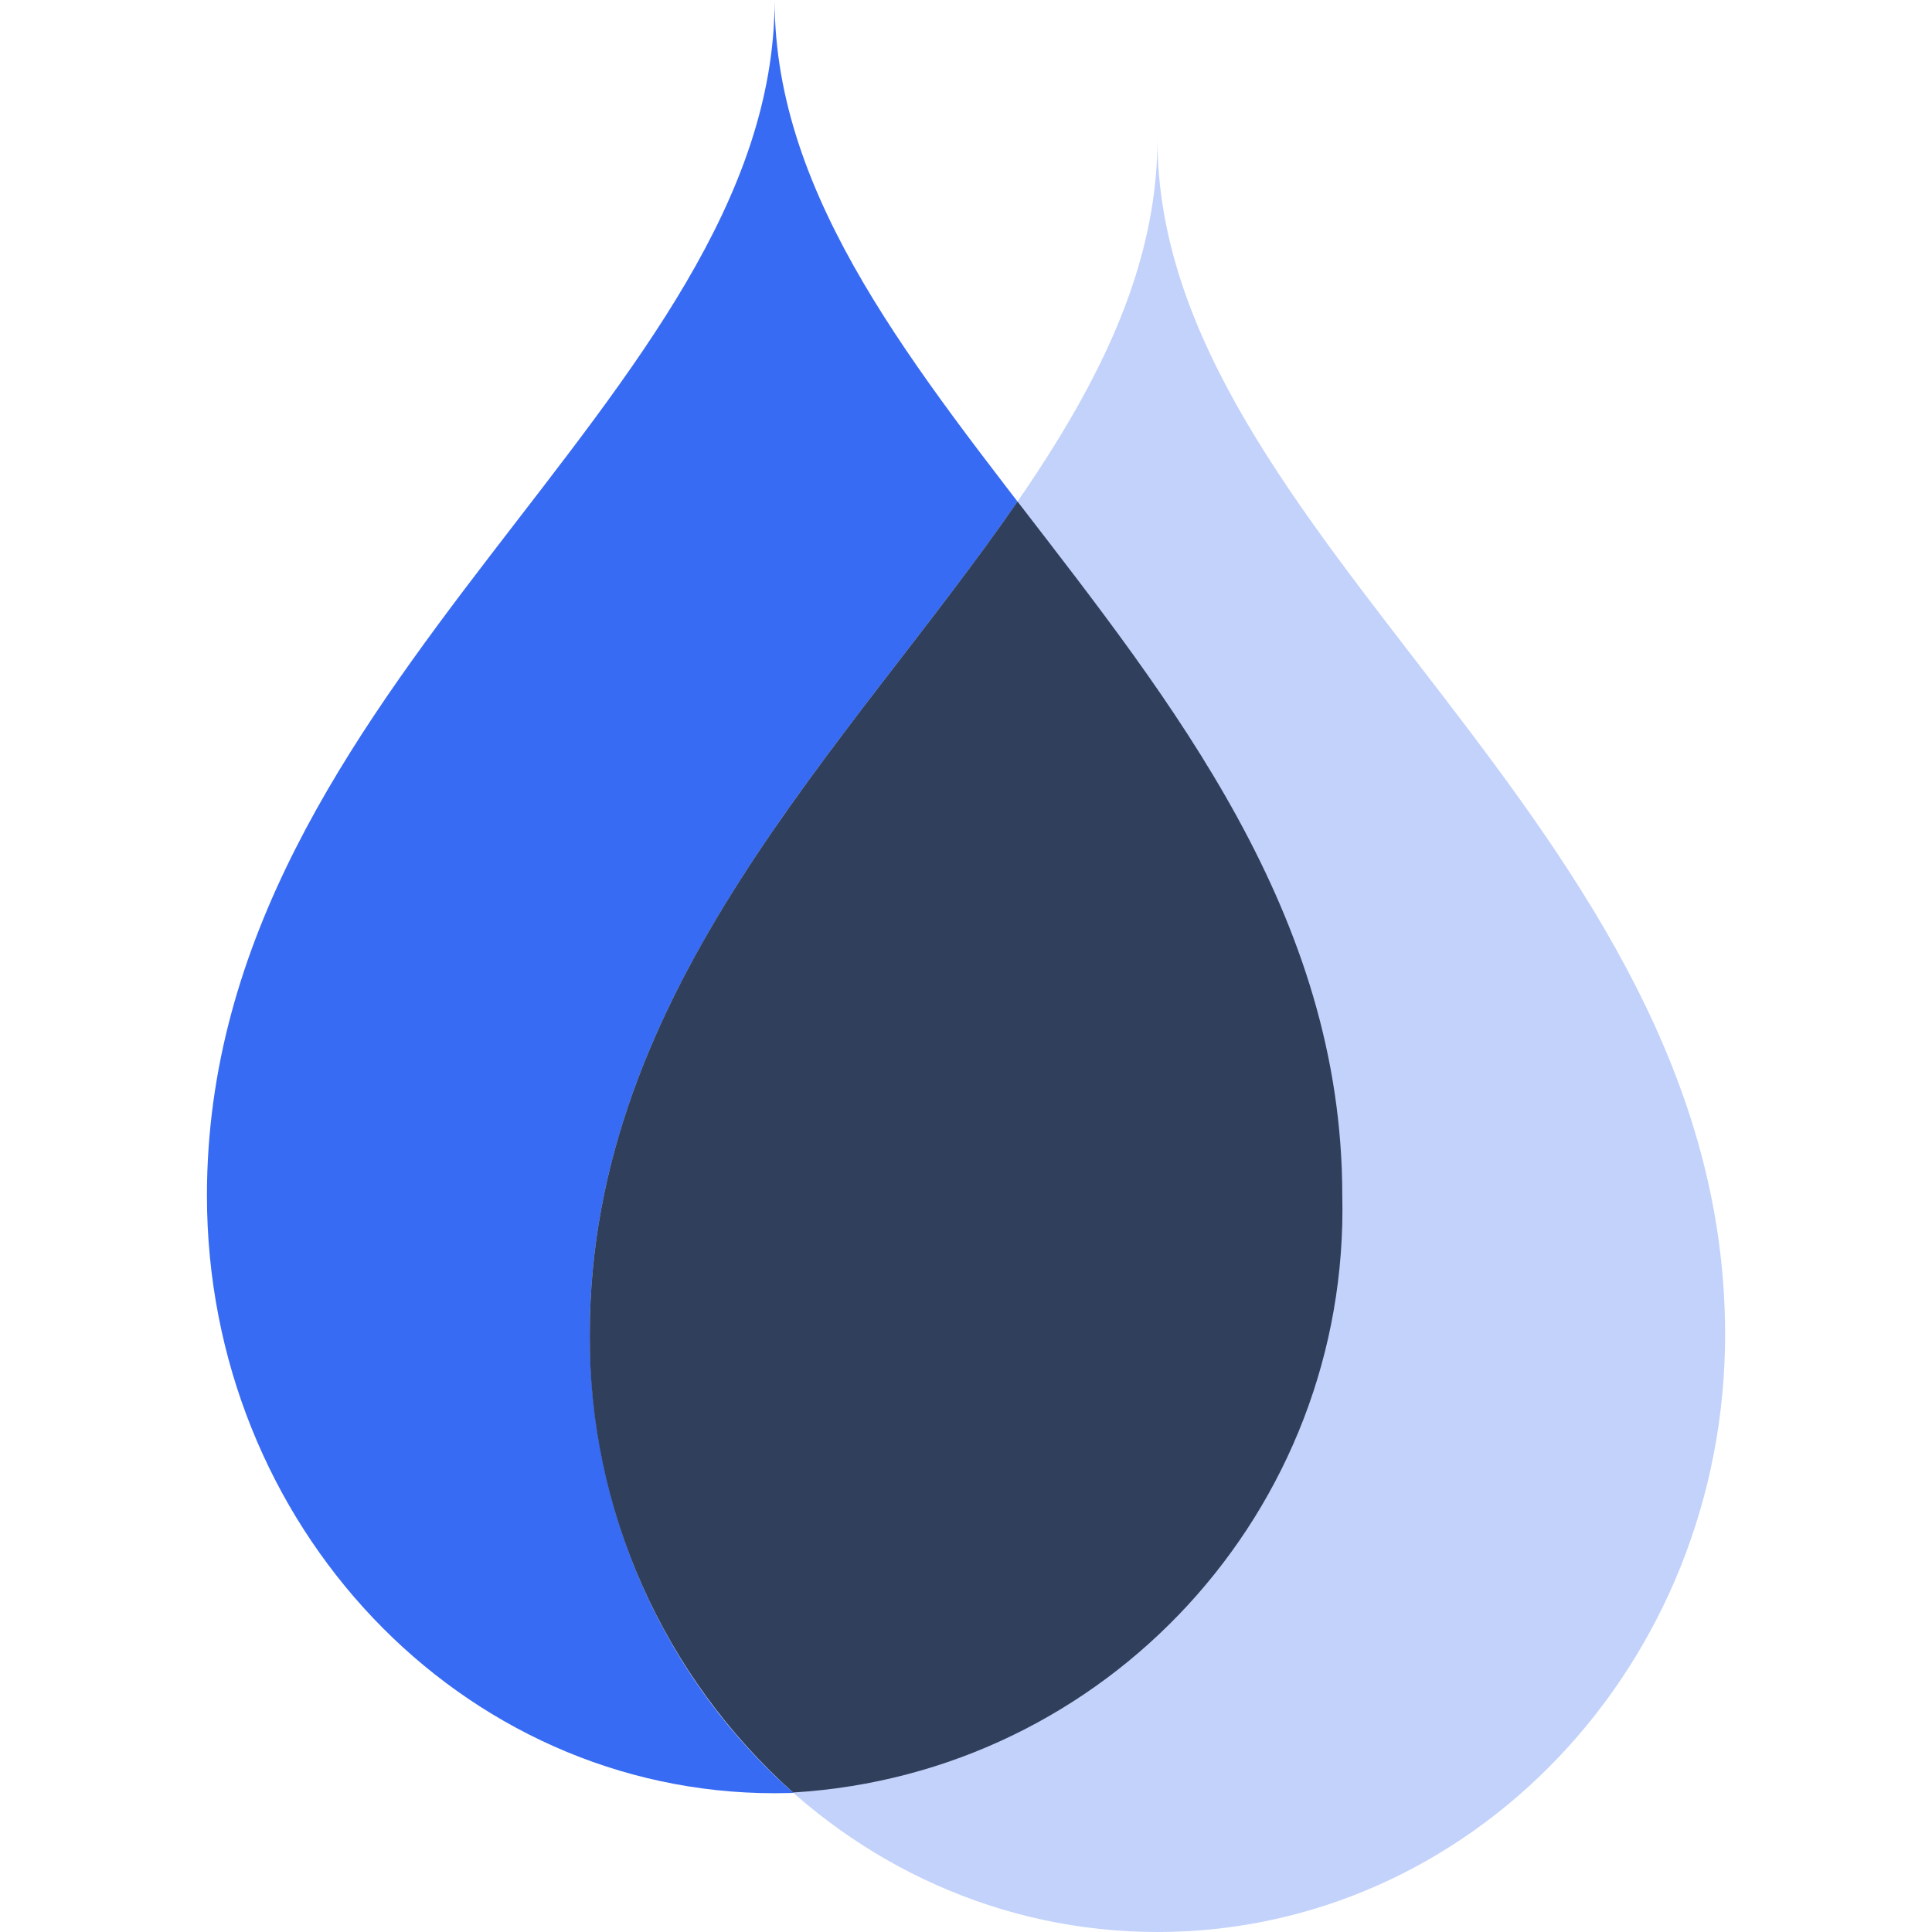
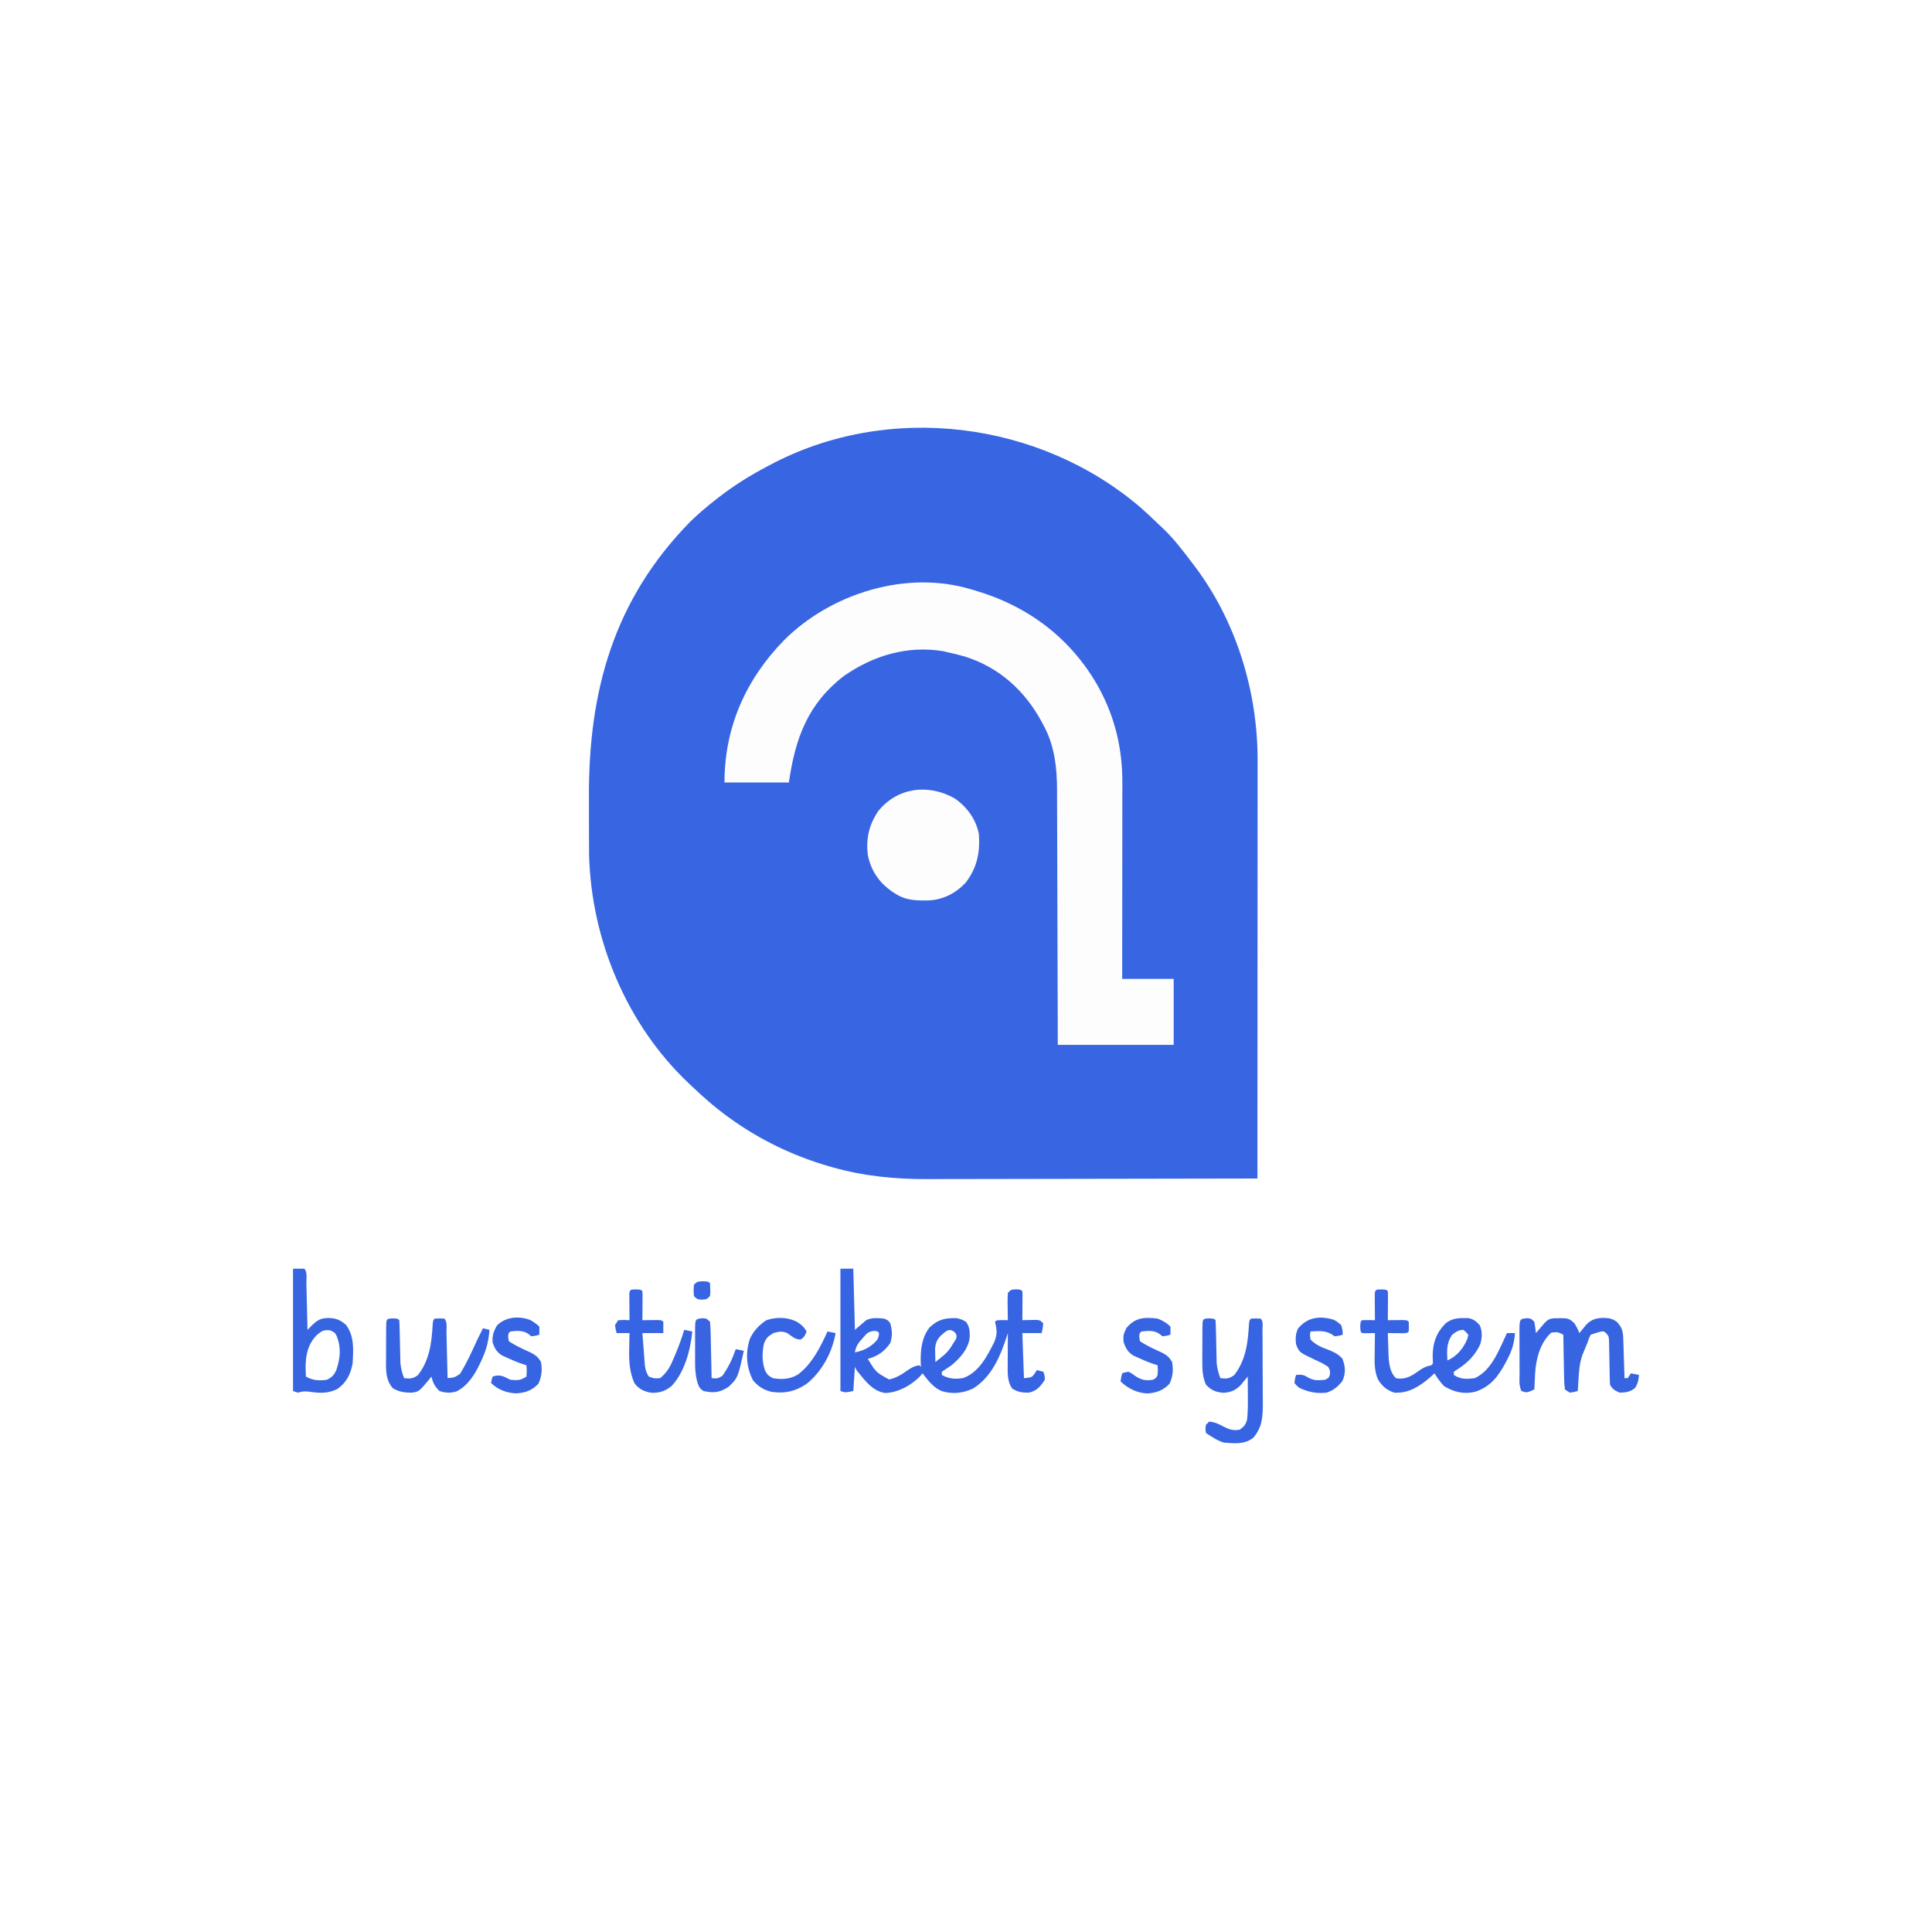
- <svg xmlns="http://www.w3.org/2000/svg" width="32" height="32" class="icon" viewBox="0 0 1024 1024">
-   <path fill="#386BF3" d="M410.558.109c0 210.974-300.876 361.752-300.876 633.548 0 174.943 134.704 316.787 300.876 316.787s300.877-141.817 300.877-316.787C711.408 361.752 410.558 210.974 410.558.109" />
-   <path fill="#C3D2FB" d="M613.469 73.665c0 211.055-300.877 361.914-300.877 633.547C312.592 882.156 447.296 1024 613.47 1024s300.876-141.817 300.876-316.788C914.29 435.58 613.469 284.72 613.469 73.665" />
-   <path fill="#303F5B" d="M312.592 707.212c0-183.713 137.636-312.171 226.723-441.39 81.702 106.112 172.12 218.74 172.12 367.726A309.755 309.755 0 0 1 420.36 950.064a323.1 323.1 0 0 1-107.769-242.852z" />
+ <svg xmlns="http://www.w3.org/2000/svg" version="1.1" width="1200" height="1200">
+   <path d="M0 0 C3.808 3.372 7.487 6.864 11.143 10.4 C11.94 11.145 12.736 11.89 13.557 12.658 C20.168 18.988 25.649 26.11 31.143 33.4 C31.779 34.229 31.779 34.229 32.429 35.075 C58.848 69.61 72.387 113.708 72.263 157.011 C72.265 158.685 72.265 158.685 72.266 160.393 C72.268 164.104 72.262 167.815 72.257 171.526 C72.256 174.197 72.256 176.869 72.257 179.54 C72.258 185.277 72.254 191.014 72.249 196.751 C72.241 205.045 72.238 213.34 72.237 221.634 C72.235 235.094 72.228 248.554 72.219 262.013 C72.209 275.082 72.202 288.151 72.198 301.22 C72.198 302.43 72.198 302.43 72.197 303.665 C72.196 307.711 72.195 311.758 72.193 315.805 C72.183 349.336 72.165 382.868 72.143 416.4 C43.187 416.47 14.23 416.523 -14.726 416.555 C-17.41 416.558 -20.095 416.562 -22.779 416.565 C-23.446 416.565 -24.113 416.566 -24.8 416.567 C-34.889 416.579 -44.978 416.6 -55.067 416.626 C-66.796 416.656 -78.525 416.676 -90.255 416.682 C-96.457 416.686 -102.659 416.695 -108.862 416.717 C-114.717 416.738 -120.573 416.744 -126.428 416.739 C-128.56 416.74 -130.693 416.746 -132.825 416.758 C-152.872 416.862 -172.517 414.88 -191.857 409.4 C-193.028 409.068 -193.028 409.068 -194.224 408.73 C-215.908 402.411 -236.498 392.568 -254.857 379.4 C-255.444 378.98 -256.03 378.56 -256.635 378.127 C-264.909 372.131 -272.487 365.457 -279.857 358.4 C-280.356 357.928 -280.855 357.457 -281.369 356.971 C-319.638 320.656 -341.546 268.142 -342.958 215.644 C-343.004 211.542 -343.023 207.44 -343.025 203.337 C-343.028 201.814 -343.031 200.292 -343.035 198.769 C-343.041 195.592 -343.043 192.415 -343.042 189.238 C-343.042 186.027 -343.049 182.816 -343.063 179.604 C-343.34 113.528 -327.647 56.953 -280.294 8.587 C-275.082 3.494 -269.624 -1.149 -263.857 -5.6 C-263.3 -6.033 -262.744 -6.466 -262.17 -6.913 C-252.871 -14.104 -243.252 -20.129 -232.857 -25.6 C-232.211 -25.947 -231.566 -26.293 -230.901 -26.65 C-157.22 -66.084 -62.974 -54.264 0 0 Z " fill="#3865E2" transform="translate(708.8569,315.6001)" />
+   <path d="M0 0 C0.782 0.226 1.564 0.451 2.37 0.684 C35.823 10.463 62.711 30.77 79.687 61.473 C89.699 80.136 94.175 99.168 94.114 120.301 C94.114 121.619 94.114 122.937 94.114 124.294 C94.114 127.887 94.108 131.479 94.101 135.072 C94.095 138.834 94.095 142.596 94.093 146.358 C94.09 153.473 94.082 160.588 94.072 167.703 C94.061 175.807 94.055 183.911 94.05 192.015 C94.04 208.677 94.022 225.338 94 242 C104.56 242 115.12 242 126 242 C126 255.53 126 269.06 126 283 C102.24 283 78.48 283 54 283 C53.991 277.848 53.981 272.697 53.972 267.389 C53.938 250.33 53.882 233.271 53.816 216.212 C53.776 205.873 53.744 195.535 53.729 185.196 C53.716 176.178 53.689 167.16 53.645 158.142 C53.623 153.374 53.607 148.605 53.608 143.836 C53.609 139.334 53.591 134.832 53.559 130.33 C53.55 128.691 53.549 127.052 53.554 125.412 C53.596 111.403 52.079 97.05 45.188 84.562 C44.844 83.909 44.501 83.256 44.147 82.583 C33.592 62.92 17.357 48.228 -4.176 41.652 C-7.757 40.644 -11.362 39.784 -15 39 C-15.775 38.809 -16.549 38.618 -17.348 38.422 C-39.688 34.868 -60.576 41.179 -78.875 53.875 C-101.243 71.153 -109.074 92.519 -113 120 C-126.2 120 -139.4 120 -153 120 C-153 85.612 -139.772 55.982 -115.875 31.5 C-86.75 2.522 -40.021 -12.041 0 0 Z " fill="#FDFDFE" transform="translate(603,366)" />
+   <path d="M0 0 C7.574 5.252 13.171 12.896 14.969 22.059 C15.751 33.611 13.936 42.657 6.969 52.059 C1.002 58.584 -6.783 62.709 -15.605 63.297 C-23.456 63.51 -30.266 63.494 -37.031 59.059 C-37.811 58.549 -38.591 58.04 -39.395 57.516 C-47.278 51.878 -52.108 44.603 -54.031 35.059 C-55.219 24.9 -53.31 16.465 -47.609 7.93 C-35.582 -7.04 -16.192 -9.228 0 0 Z " fill="#FDFDFE" transform="translate(593.0312,495.9414)" />
+   <path d="M0 0 C2.64 0 5.28 0 8 0 C8.33 12.54 8.66 25.08 9 38 C11.31 36.02 13.62 34.04 16 32 C19.457 30.271 23.214 30.656 27 31 C29.5 31.938 29.5 31.938 31 34 C32.231 38.39 32.358 41.905 30.938 46.25 C27.235 51.505 23.208 54.374 17 56 C22.026 64.306 22.026 64.306 30.188 68.812 C35.079 67.77 38.384 65.475 42.449 62.629 C44.743 61.164 46.32 60.333 49 60 C49.33 60.33 49.66 60.66 50 61 C49.965 60.322 49.93 59.644 49.895 58.945 C49.661 50.916 50.279 43.154 55.312 36.562 C60.516 31.601 64.649 30.667 71.633 30.699 C74.177 31.023 75.819 31.67 78 33 C80.285 35.97 80.425 39.17 80.309 42.855 C79.258 50.155 74.45 55.394 69 60 C67.87 60.794 66.725 61.568 65.562 62.312 C64.717 62.869 63.871 63.426 63 64 C63 64.66 63 65.32 63 66 C67.362 68.462 71.083 68.658 76 68 C85.854 64.669 91.104 54.42 95.5 45.688 C97.507 40.753 97.312 38.074 96 33 C97 32 97 32 100.562 31.938 C101.697 31.958 102.831 31.979 104 32 C103.977 30.796 103.954 29.592 103.93 28.352 C103.911 26.776 103.893 25.201 103.875 23.625 C103.858 22.831 103.841 22.037 103.824 21.219 C103.807 19.145 103.897 17.071 104 15 C106 13 106 13 109.062 12.812 C112 13 112 13 113 14 C113.086 15.343 113.107 16.69 113.098 18.035 C113.093 19.248 113.093 19.248 113.088 20.486 C113.075 21.762 113.075 21.762 113.062 23.062 C113.058 23.917 113.053 24.771 113.049 25.65 C113.037 27.767 113.019 29.883 113 32 C113.771 31.977 114.542 31.954 115.336 31.93 C116.339 31.912 117.342 31.894 118.375 31.875 C119.872 31.84 119.872 31.84 121.398 31.805 C124 32 124 32 126 34 C125.625 37.125 125.625 37.125 125 40 C121.04 40 117.08 40 113 40 C113.33 49.24 113.66 58.48 114 68 C118.888 67.549 118.888 67.549 120.812 64.938 C121.204 64.298 121.596 63.659 122 63 C123.98 63.495 123.98 63.495 126 64 C126.812 66.125 126.812 66.125 127 69 C124.267 73.099 121.984 75.957 117 77 C112.925 77.057 109.948 76.656 106.562 74.312 C103.621 69.959 103.877 64.841 103.902 59.727 C103.907 57.996 103.907 57.996 103.912 56.23 C103.925 54.446 103.925 54.446 103.938 52.625 C103.942 51.412 103.947 50.199 103.951 48.949 C103.963 45.966 103.979 42.983 104 40 C103.731 40.853 103.731 40.853 103.456 41.723 C99.442 54.136 93.908 67.475 82.25 74.5 C75.953 77.406 69.729 78.036 63 76.062 C57.707 73.92 54.45 69.376 51 65 C50.402 65.701 49.804 66.403 49.188 67.125 C43.668 72.598 35.902 76.895 28.047 77.215 C19.932 76.363 14.785 68.894 10 63 C9.67 62.34 9.34 61.68 9 61 C8.67 65.95 8.34 70.9 8 76 C3 77 3 77 0 76 C0 50.92 0 25.84 0 0 Z M62.438 41.516 C59.921 44.114 59.057 46.178 58.805 49.797 C58.828 50.771 58.851 51.746 58.875 52.75 C58.893 53.735 58.911 54.72 58.93 55.734 C58.953 56.482 58.976 57.23 59 58 C66.881 51.756 66.881 51.756 72 43.312 C72.226 40.939 72.226 40.939 70.688 39.188 C67.116 36.674 65.443 39.081 62.438 41.516 Z M13.75 43.25 C13.064 44.039 12.378 44.828 11.672 45.641 C10.094 47.868 9.415 49.336 9 52 C14.846 50.807 19.086 48.621 23 44 C23.814 41.946 23.814 41.946 24 40 C22.96 38.76 22.96 38.76 20.703 38.672 C17.056 39.115 16.091 40.48 13.75 43.25 Z " fill="#3764E2" transform="translate(522,788)" />
+   <path d="M0 0 C3 0.125 3 0.125 4 1.125 C4.086 2.468 4.107 3.815 4.098 5.16 C4.094 5.969 4.091 6.778 4.088 7.611 C4.08 8.461 4.071 9.312 4.062 10.188 C4.058 11.042 4.053 11.896 4.049 12.775 C4.037 14.892 4.019 17.008 4 19.125 C4.855 19.113 5.709 19.102 6.59 19.09 C7.695 19.081 8.799 19.072 9.938 19.062 C11.04 19.051 12.142 19.039 13.277 19.027 C16 19.125 16 19.125 17 20.125 C17.125 23.125 17.125 23.125 17 26.125 C16 27.125 16 27.125 13.277 27.223 C12.175 27.211 11.073 27.199 9.938 27.188 C8.833 27.178 7.728 27.169 6.59 27.16 C5.735 27.149 4.881 27.137 4 27.125 C4.082 30.313 4.194 33.5 4.312 36.688 C4.335 37.583 4.358 38.478 4.381 39.4 C4.6 44.845 4.884 51.009 9 55.125 C15.559 56.266 19.154 53.461 24.449 49.754 C26.764 48.276 28.353 47.645 31 47.125 C31.33 46.795 31.66 46.465 32 46.125 C31.994 44.624 31.944 43.124 31.875 41.625 C31.829 33.592 33.902 27.374 39.477 21.5 C43.645 17.738 48.22 17.7 53.621 17.797 C56.999 18.263 58.735 19.641 61 22.125 C62.899 25.923 62.602 30.213 61.352 34.184 C58.374 40.711 53.566 45.591 47.562 49.438 C46.717 49.994 45.871 50.551 45 51.125 C45 51.785 45 52.445 45 53.125 C49.271 55.972 52.989 55.737 58 55.125 C68.733 50.171 73.2 37.163 78 27.125 C79.65 27.125 81.3 27.125 83 27.125 C82.521 33.172 81.222 37.693 78.438 43.062 C77.901 44.105 77.901 44.105 77.353 45.169 C72.771 53.77 67.924 60.38 58.371 63.535 C51.317 65.29 45.175 63.816 39 60.125 C36.624 57.66 34.753 55.06 33 52.125 C32.031 53.012 31.061 53.899 30.062 54.812 C23.604 60.296 16.767 64.687 8 64.125 C3.263 62.516 0.717 60.297 -2 56.125 C-4.638 50.315 -4.225 44.494 -4.125 38.25 C-4.116 37.18 -4.107 36.11 -4.098 35.008 C-4.074 32.38 -4.041 29.753 -4 27.125 C-5.299 27.146 -6.599 27.166 -7.938 27.188 C-9.292 27.209 -10.648 27.196 -12 27.125 C-13 26.125 -13 26.125 -13.125 23.125 C-13 20.125 -13 20.125 -12 19.125 C-9.329 18.984 -6.676 19.083 -4 19.125 C-4.012 17.837 -4.023 16.549 -4.035 15.223 C-4.045 13.544 -4.054 11.866 -4.062 10.188 C-4.071 9.337 -4.079 8.487 -4.088 7.611 C-4.091 6.802 -4.094 5.994 -4.098 5.16 C-4.103 4.411 -4.108 3.662 -4.114 2.891 C-3.914 -0.207 -3.139 0.131 0 0 Z M44 28.125 C40.386 33.235 40.68 38.123 41 44.125 C46.937 41.562 51.015 36.523 53.438 30.625 C53.623 29.8 53.809 28.975 54 28.125 C52.625 26.583 52.625 26.583 51 25.125 C47.947 25.125 46.443 26.337 44 28.125 Z " fill="#3764E2" transform="translate(858,800.875)" />
+   <path d="M0 0 C2.5 0.25 2.5 0.25 4.5 2.25 C4.9 4.573 5.24 6.907 5.5 9.25 C5.982 8.684 6.464 8.118 6.961 7.535 C7.593 6.802 8.224 6.068 8.875 5.312 C9.501 4.582 10.128 3.851 10.773 3.098 C12.785 0.945 13.779 0.316 16.707 0.047 C25.797 -0.117 25.797 -0.117 29.5 3.25 C31.312 6.438 31.312 6.438 32.5 9.25 C32.887 8.768 33.273 8.286 33.672 7.789 C34.193 7.157 34.713 6.526 35.25 5.875 C36.016 4.935 36.016 4.935 36.797 3.977 C39.975 0.755 42.911 -0.069 47.375 -0.188 C51.024 -0.123 53.199 0.261 56.062 2.562 C59.702 6.575 59.656 9.639 59.816 14.887 C59.858 16.185 59.9 17.484 59.943 18.822 C59.983 20.194 60.023 21.566 60.062 22.938 C60.106 24.321 60.149 25.704 60.193 27.088 C60.3 30.475 60.402 33.862 60.5 37.25 C61.16 37.25 61.82 37.25 62.5 37.25 C63.16 36.26 63.82 35.27 64.5 34.25 C66.15 34.58 67.8 34.91 69.5 35.25 C69.195 38.601 68.827 40.784 66.875 43.562 C63.68 45.832 61.401 46.182 57.5 46.25 C54.552 44.904 52.957 44.164 51.5 41.25 C51.381 39.035 51.321 36.816 51.289 34.598 C51.261 33.251 51.232 31.904 51.203 30.557 C51.162 28.432 51.125 26.308 51.099 24.184 C51.071 22.134 51.025 20.085 50.977 18.035 C50.947 16.193 50.947 16.193 50.917 14.313 C50.744 11.278 50.744 11.278 49.126 9.31 C47.471 7.989 47.471 7.989 45 8.5 C43.157 9.053 41.325 9.642 39.5 10.25 C38.369 12.546 38.369 12.546 37.5 15.25 C37.158 16.075 36.817 16.9 36.465 17.75 C36.126 18.575 35.787 19.4 35.438 20.25 C35.096 21.075 34.754 21.9 34.402 22.75 C32.592 27.767 32.246 32.771 31.938 38.062 C31.873 39.102 31.873 39.102 31.807 40.162 C31.701 41.858 31.6 43.554 31.5 45.25 C29.188 45.875 29.188 45.875 26.5 46.25 C25.51 45.59 24.52 44.93 23.5 44.25 C23.162 41.633 23.011 39.241 22.988 36.617 C22.961 35.489 22.961 35.489 22.934 34.339 C22.88 31.934 22.846 29.53 22.812 27.125 C22.779 25.496 22.745 23.867 22.709 22.238 C22.624 18.242 22.557 14.246 22.5 10.25 C18.862 8.477 18.862 8.477 15 9 C8.048 15.257 5.47 25.497 4.969 34.553 C4.922 35.609 4.922 35.609 4.875 36.688 C4.817 37.785 4.817 37.785 4.758 38.904 C4.665 40.686 4.581 42.468 4.5 44.25 C-0.125 46.375 -0.125 46.375 -3.5 45.25 C-5.209 41.831 -4.663 37.918 -4.668 34.156 C-4.671 33.254 -4.675 32.351 -4.678 31.422 C-4.683 29.512 -4.685 27.602 -4.685 25.692 C-4.687 22.762 -4.706 19.832 -4.725 16.902 C-4.728 15.049 -4.73 13.197 -4.73 11.344 C-4.738 10.464 -4.745 9.583 -4.752 8.676 C-4.721 0.472 -4.721 0.472 0 0 Z " fill="#3764E1" transform="translate(948.5,818.75)" />
+   <path d="M0 0 C3 0.125 3 0.125 4 1.125 C4.134 3.272 4.204 5.423 4.246 7.574 C4.279 8.911 4.312 10.247 4.346 11.584 C4.393 13.693 4.437 15.801 4.477 17.91 C4.517 19.944 4.568 21.978 4.621 24.012 C4.646 25.231 4.671 26.45 4.697 27.706 C5.001 31.135 5.775 33.919 7 37.125 C10.815 37.569 12.486 37.504 15.625 35.188 C22.839 25.885 24.106 15.181 24.754 3.75 C25 1.125 25 1.125 26 0.125 C29 0 29 0 32 0.125 C33.764 1.889 33.146 4.41 33.161 6.803 C33.171 8.018 33.18 9.234 33.19 10.486 C33.195 11.825 33.199 13.165 33.203 14.504 C33.209 15.873 33.215 17.243 33.22 18.612 C33.231 21.492 33.237 24.371 33.24 27.25 C33.246 30.923 33.27 34.596 33.298 38.268 C33.317 41.102 33.322 43.936 33.324 46.77 C33.328 48.777 33.347 50.784 33.366 52.791 C33.345 61.099 33.077 67.509 27.5 74.062 C22.215 78.423 15.532 77.703 9 77.125 C4.892 75.785 1.586 73.516 -2 71.125 C-2.312 68.625 -2.312 68.625 -2 66.125 C-1.01 65.135 -1.01 65.135 0 64.125 C3.435 64.327 5.964 65.59 8.938 67.188 C12.463 69 14.981 69.856 19 69.125 C21.714 67.218 22.795 65.946 23.602 62.719 C24.174 57.558 24.104 52.438 24.062 47.25 C24.058 46.18 24.053 45.11 24.049 44.008 C24.037 41.38 24.021 38.753 24 36.125 C23.606 36.607 23.212 37.089 22.806 37.586 C22.28 38.218 21.753 38.849 21.211 39.5 C20.693 40.126 20.175 40.753 19.642 41.398 C16.641 44.554 13.304 46.024 8.953 46.215 C4.192 45.866 1.21 44.618 -2 41.125 C-3.977 36.45 -4.281 32.143 -4.23 27.137 C-4.23 26.021 -4.23 26.021 -4.229 24.883 C-4.226 23.322 -4.218 21.762 -4.206 20.201 C-4.187 17.802 -4.185 15.404 -4.186 13.006 C-4.181 11.487 -4.175 9.968 -4.168 8.449 C-4.167 7.729 -4.166 7.01 -4.165 6.268 C-4.106 0.171 -4.106 0.171 0 0 Z " fill="#3764E2" transform="translate(751,818.875)" />
+   <path d="M0 0 C2.31 0 4.62 0 7 0 C9.057 2.057 8.257 6.356 8.316 9.191 C8.337 10.011 8.358 10.831 8.379 11.676 C8.445 14.305 8.504 16.934 8.562 19.562 C8.606 21.341 8.649 23.119 8.693 24.896 C8.801 29.264 8.902 33.632 9 38 C9.763 37.216 10.526 36.432 11.312 35.625 C14.859 32.161 16.904 30.7 21.812 30.625 C26.629 30.73 29.344 31.701 33 35 C38.207 42.181 37.492 50.498 37 59 C35.739 65.667 33.167 70.783 27.5 74.75 C21.842 77.579 16.532 77.386 10.312 76.438 C7.28 76.037 5.835 76.19 3 77 C2.01 76.67 1.02 76.34 0 76 C0 50.92 0 25.84 0 0 Z M15 41 C9.211 46.789 7.822 53.61 7.812 61.562 C7.86 63.375 7.917 65.188 8 67 C12.34 69.46 16.105 69.666 21 69 C24.273 67.434 25.537 66.078 26.965 62.754 C29.38 55.442 30.03 48.913 27.047 41.68 C25.991 39.695 25.991 39.695 23.125 38.312 C19.214 37.921 18.021 38.535 15 41 Z " fill="#3765E2" transform="translate(182,788)" />
+   <path d="M0 0 C3 0.125 3 0.125 4 1.125 C4.134 3.272 4.204 5.423 4.246 7.574 C4.279 8.911 4.312 10.247 4.346 11.584 C4.393 13.693 4.437 15.801 4.477 17.91 C4.517 19.944 4.568 21.978 4.621 24.012 C4.646 25.231 4.671 26.45 4.697 27.706 C5.001 31.135 5.775 33.919 7 37.125 C10.815 37.569 12.486 37.504 15.625 35.188 C22.839 25.885 24.106 15.181 24.754 3.75 C25 1.125 25 1.125 26 0.125 C29 0 29 0 32 0.125 C34.031 2.156 33.257 6.303 33.316 9.098 C33.337 9.895 33.358 10.693 33.379 11.515 C33.445 14.072 33.504 16.63 33.562 19.188 C33.606 20.917 33.649 22.647 33.693 24.377 C33.801 28.626 33.902 32.876 34 37.125 C38.244 36.721 38.244 36.721 41.688 34.516 C45.108 28.936 47.943 23.212 50.609 17.234 C52.294 13.468 54.127 9.8 56 6.125 C57.32 6.455 58.64 6.785 60 7.125 C59.527 13.758 58.248 19.022 55.5 25.062 C55.148 25.843 54.797 26.624 54.434 27.428 C51.056 34.578 46.799 41.733 39.484 45.379 C35.764 46.496 32.688 46.329 29 45.125 C26.02 42.298 24.864 40.059 24 36.125 C23.329 36.956 23.329 36.956 22.645 37.805 C16.299 45.408 16.299 45.408 12 46.125 C7.471 46.166 4.021 45.712 0.062 43.438 C-4.176 38.686 -4.292 33.248 -4.23 27.137 C-4.23 26.021 -4.23 26.021 -4.229 24.883 C-4.226 23.322 -4.218 21.762 -4.206 20.201 C-4.187 17.802 -4.185 15.404 -4.186 13.006 C-4.181 11.487 -4.175 9.968 -4.168 8.449 C-4.167 7.729 -4.166 7.01 -4.165 6.268 C-4.106 0.171 -4.106 0.171 0 0 Z " fill="#3764E2" transform="translate(244,818.875)" />
+   <path d="M0 0 C3 0.125 3 0.125 4 1.125 C4.086 2.468 4.107 3.815 4.098 5.16 C4.094 5.969 4.091 6.778 4.088 7.611 C4.08 8.461 4.071 9.312 4.062 10.188 C4.058 11.042 4.053 11.896 4.049 12.775 C4.037 14.892 4.019 17.008 4 19.125 C4.855 19.113 5.709 19.102 6.59 19.09 C7.695 19.081 8.799 19.072 9.938 19.062 C11.04 19.051 12.142 19.039 13.277 19.027 C16 19.125 16 19.125 17 20.125 C17.041 22.458 17.042 24.792 17 27.125 C12.71 27.125 8.42 27.125 4 27.125 C4.282 30.876 4.575 34.625 4.875 38.375 C4.954 39.438 5.032 40.502 5.113 41.598 C5.239 43.135 5.239 43.135 5.367 44.703 C5.441 45.646 5.514 46.588 5.589 47.56 C6.009 50.184 6.513 51.925 8 54.125 C11.318 55.385 11.318 55.385 15 55.125 C19.492 51.502 21.502 47.573 23.625 42.375 C24.073 41.316 24.073 41.316 24.53 40.236 C26.603 35.272 28.437 30.275 30 25.125 C31.65 25.455 33.3 25.785 35 26.125 C33.909 37.539 30.167 51.683 22 60.125 C18.044 63.258 14.417 64.45 9.375 64.188 C4.983 63.4 1.629 61.815 -1 58.125 C-3.999 51.19 -4.392 44.454 -4.188 37 C-4.174 36.044 -4.16 35.087 -4.146 34.102 C-4.112 31.775 -4.063 29.451 -4 27.125 C-6.64 27.125 -9.28 27.125 -12 27.125 C-12.625 24.812 -12.625 24.812 -13 22.125 C-12.01 20.64 -12.01 20.64 -11 19.125 C-7.375 18.938 -7.375 18.938 -4 19.125 C-4.012 17.837 -4.023 16.549 -4.035 15.223 C-4.045 13.544 -4.054 11.866 -4.062 10.188 C-4.071 9.337 -4.079 8.487 -4.088 7.611 C-4.091 6.802 -4.094 5.994 -4.098 5.16 C-4.103 4.411 -4.108 3.662 -4.114 2.891 C-3.914 -0.207 -3.139 0.131 0 0 Z " fill="#3764E2" transform="translate(395,800.875)" />
+   <path d="M0 0 C2.876 1.65 4.827 3.322 6.5 6.25 C5.576 8.637 5.007 9.96 2.75 11.25 C-0.717 11.25 -2.705 9.189 -5.5 7.25 C-8.999 5.904 -10.447 6.235 -14.125 7.25 C-17.449 9.22 -18.816 10.43 -20.066 14.09 C-21.225 19.864 -21.227 25.276 -19.188 30.812 C-17.569 33.47 -17.569 33.47 -14.5 35.25 C-8.842 36.215 -3.779 35.935 1.188 32.938 C10.009 26.211 14.955 16.114 19.5 6.25 C21.975 6.745 21.975 6.745 24.5 7.25 C22.426 19.259 16.096 31.04 6.562 38.75 C-0.344 43.386 -6.647 44.908 -14.918 43.82 C-20.084 42.679 -23.312 40.63 -26.812 36.562 C-30.968 28.405 -31.565 19.759 -28.781 10.984 C-26.528 5.896 -23.107 2.339 -18.5 -0.75 C-12.471 -2.76 -5.79 -2.739 0 0 Z " fill="#3764E2" transform="translate(494.5,820.75)" />
+   <path d="M0 0 C3.071 1.157 5.649 2.649 8 5 C8.041 6.666 8.043 8.334 8 10 C5.75 10.688 5.75 10.688 3 11 C2.422 10.526 1.845 10.051 1.25 9.562 C-2.204 7.164 -5.906 7.568 -10 8 C-11.247 9.051 -11.247 9.051 -11.375 11.375 C-11.251 12.241 -11.127 13.107 -11 14 C-6.583 17.055 -1.594 19.134 3.258 21.402 C6.088 23.051 7.434 24.148 9 27 C9.89 31.859 9.476 35.954 7.438 40.438 C3.49 44.587 -0.674 46.121 -6.312 46.5 C-12.506 46.308 -18.639 43.361 -23 39 C-22.625 36.375 -22.625 36.375 -22 34 C-20.238 33.348 -20.238 33.348 -18 33 C-16.105 33.996 -16.105 33.996 -14.188 35.438 C-10.329 38.022 -7.716 38.74 -3 38 C-0.936 37.02 -0.936 37.02 0 35 C0.25 31.875 0.25 31.875 0 29 C-0.862 28.727 -1.725 28.453 -2.613 28.172 C-5.915 27.029 -9.028 25.74 -12.188 24.25 C-13.212 23.781 -14.237 23.312 -15.293 22.828 C-18.587 20.603 -19.57 18.667 -21 15 C-21.577 11.046 -21.195 9.368 -19.312 5.812 C-13.935 -0.727 -8.025 -0.996 0 0 Z " fill="#3764E2" transform="translate(719,819)" />
+   <path d="M0 0 C2.072 1.182 4 2.441 5.695 4.137 C5.736 5.803 5.738 7.471 5.695 9.137 C3.445 9.824 3.445 9.824 0.695 10.137 C0.118 9.662 -0.46 9.188 -1.055 8.699 C-4.509 6.301 -8.21 6.705 -12.305 7.137 C-13.551 8.187 -13.551 8.187 -13.68 10.512 C-13.556 11.378 -13.432 12.244 -13.305 13.137 C-8.888 16.191 -3.899 18.271 0.953 20.539 C3.783 22.188 5.129 23.285 6.695 26.137 C7.585 30.995 7.171 35.09 5.133 39.574 C1.155 43.756 -2.997 45.267 -8.68 45.574 C-14.487 45.385 -20.174 43.267 -24.305 39.137 C-23.93 37.012 -23.93 37.012 -23.305 35.137 C-18.578 33.607 -16.601 34.989 -12.305 37.137 C-7.867 37.513 -6.047 37.631 -2.305 35.137 C-2.055 31.553 -2.055 31.553 -2.305 28.137 C-3.167 27.863 -4.029 27.59 -4.918 27.309 C-8.22 26.166 -11.332 24.876 -14.492 23.387 C-15.517 22.918 -16.542 22.448 -17.598 21.965 C-20.914 19.726 -21.923 17.858 -23.305 14.137 C-23.722 9.944 -22.721 6.797 -20.492 3.262 C-15.073 -2.002 -7.012 -2.626 0 0 Z " fill="#3764E2" transform="translate(329.3047,819.8633)" />
+   <path d="M0 0 C1.891 0.93 1.891 0.93 4.703 3.305 C5.641 6.555 5.641 6.555 5.703 9.305 C3.516 9.992 3.516 9.992 0.703 10.305 C-0.019 9.83 -0.741 9.356 -1.484 8.867 C-5.65 6.553 -9.631 7.06 -14.297 7.305 C-14.716 9.635 -14.716 9.635 -14.297 12.305 C-11.019 15.649 -7.595 17.125 -3.234 18.68 C0.562 20.216 2.554 21.152 5.453 24.117 C7.388 29.051 7.68 33.042 5.516 38.055 C2.692 41.56 -0.01 43.876 -4.297 45.305 C-10.657 45.957 -15.521 44.994 -21.297 42.305 C-23.043 40.867 -23.043 40.867 -24.297 39.305 C-23.984 36.617 -23.984 36.617 -23.297 34.305 C-20.165 34.036 -18.665 34.066 -15.984 35.805 C-12.127 37.958 -9.689 37.73 -5.297 37.305 C-3.122 36.3 -3.122 36.3 -2.297 34.305 C-2.052 31.854 -2.052 31.854 -3.297 29.305 C-5.905 27.437 -8.767 26.148 -11.672 24.805 C-21.271 20.322 -21.271 20.322 -23.297 15.305 C-23.698 11.56 -23.629 9.098 -22.172 5.617 C-16.383 -1.523 -8.63 -2.612 0 0 Z " fill="#3764E2" transform="translate(828.2969,819.6953)" />
+   <path d="M0 0 C2.5 0.25 2.5 0.25 4.5 2.25 C4.745 4.898 4.873 7.449 4.914 10.102 C4.933 10.876 4.953 11.65 4.973 12.447 C5.033 14.923 5.079 17.399 5.125 19.875 C5.163 21.552 5.202 23.229 5.242 24.906 C5.338 29.021 5.422 33.135 5.5 37.25 C9.136 37.551 9.136 37.551 12.16 35.852 C15.883 30.605 18.385 25.322 20.5 19.25 C22.15 19.58 23.8 19.91 25.5 20.25 C21.809 37.025 21.809 37.025 16.062 42.625 C10.375 46.232 7.041 46.622 0.5 45.25 C-2.258 43.595 -2.515 42.206 -3.554 39.122 C-4.526 35.145 -4.79 31.481 -4.766 27.418 C-4.768 26.7 -4.769 25.982 -4.771 25.243 C-4.773 23.739 -4.769 22.236 -4.761 20.733 C-4.75 18.426 -4.761 16.121 -4.773 13.814 C-4.772 12.349 -4.77 10.883 -4.766 9.418 C-4.77 8.728 -4.774 8.039 -4.778 7.328 C-4.71 0.471 -4.71 0.471 0 0 Z " fill="#3864E2" transform="translate(436.5,818.75)" />
+   <path d="M0 0 C3.438 0.188 3.438 0.188 4.438 1.188 C4.711 6.924 4.711 6.924 4.438 9.188 C2.438 11.188 2.438 11.188 -0.562 11.438 C-3.562 11.188 -3.562 11.188 -5.562 9.188 C-5.812 5.688 -5.812 5.688 -5.562 2.188 C-3.562 0.188 -3.562 0.188 0 0 Z " fill="#3764E2" transform="translate(436.5625,795.8125)" />
</svg>
